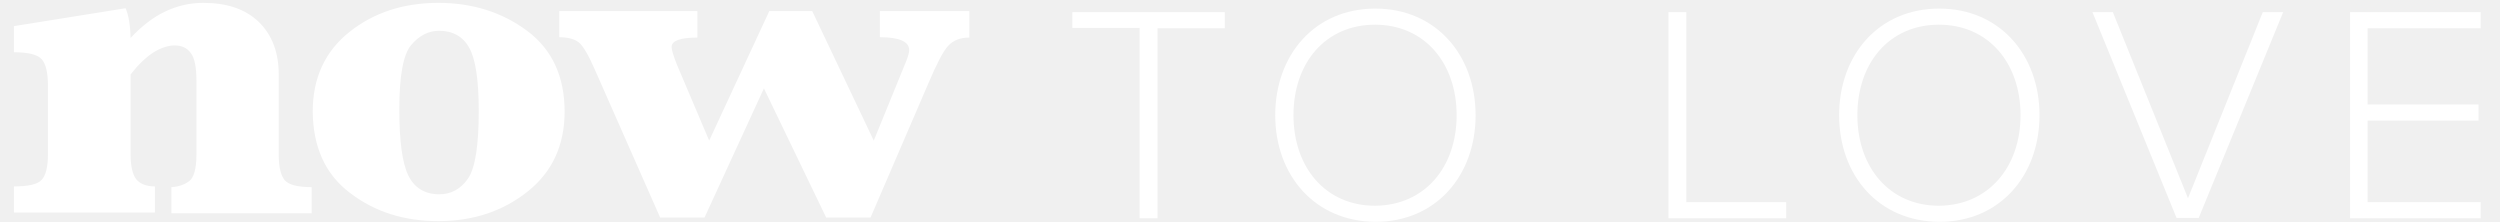
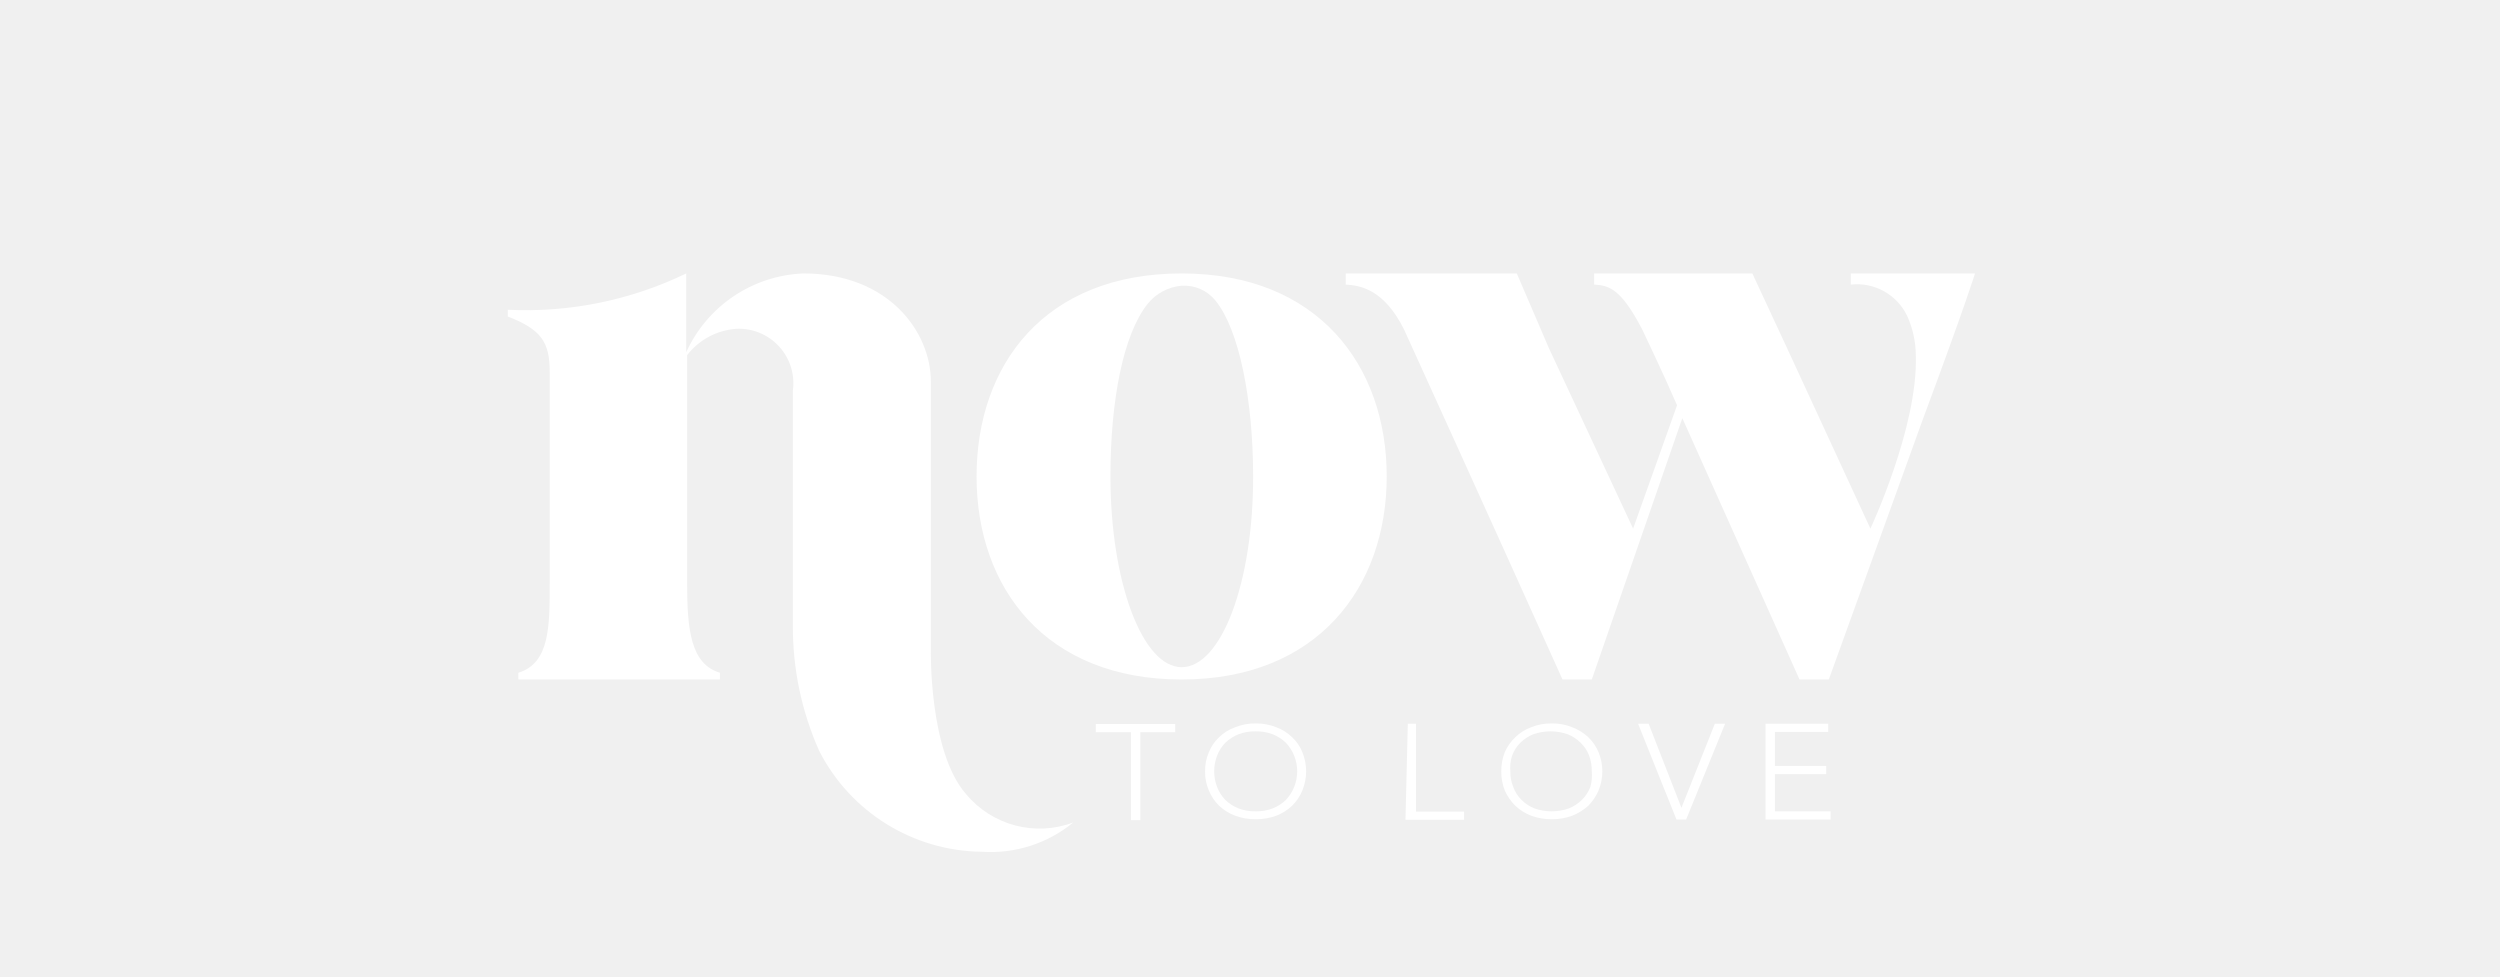
- <svg xmlns="http://www.w3.org/2000/svg" version="1.1" id="Layer_1" x="0px" y="0px" viewBox="0 0 698.7 61.9" style="enable-background:new 0 0 698.7 61.9;" xml:space="preserve">
-   <style type="text/css">
- 	.st0{fill:#FFFFFF;}
- </style>
-   <g>
-     <path class="st0" d="M318.5,60.9V7.8h-18.8V3.4h42.6v4.5h-18.8v53.1H318.5z" />
-     <path class="st0" d="M356.4,32.2c0-16.8,11-29.8,28-29.8c16.8,0,28,12.9,28,29.8s-11.1,29.8-28,29.8   C367.5,61.9,356.4,49,356.4,32.2z M407.1,32.2c0-14.6-9-25.3-22.8-25.3c-13.9,0-22.8,10.7-22.8,25.3c0,14.5,8.9,25.3,22.8,25.3   C398.2,57.4,407.1,46.7,407.1,32.2z" />
-     <path class="st0" d="M466.3,60.9V3.4h5v53.1h27.9v4.5H466.3z" />
-     <path class="st0" d="M514,32.2c0-16.8,11-29.8,28-29.8c16.8,0,28,12.9,28,29.8s-11.1,29.8-28,29.8C525,61.9,514,49,514,32.2z    M564.7,32.2c0-14.6-9-25.3-22.8-25.3c-13.9,0-22.8,10.7-22.8,25.3c0,14.5,8.9,25.3,22.8,25.3C555.7,57.4,564.7,46.7,564.7,32.2z" />
-     <path class="st0" d="M608.3,60.9L584.8,3.4h5.7l21,52l20.9-52h5.7l-23.6,57.5H608.3z" />
-     <path class="st0" d="M656.8,60.9V3.4h36.5v4.5h-31.6v21.3h31v4.5h-31v22.8h31.6v4.5H656.8z" />
+ <svg xmlns="http://www.w3.org/2000/svg" width="128px" height="50px" viewBox="0 0 128 50" version="1.1">
+   <g id="Artboard" stroke="none" stroke-width="1" fill="none" fill-rule="evenodd">
+     <g id="Now-To-Love-(2)" transform="translate(26, 14)" fill="#FFFFFF">
+       <polygon id="Path" points="31.905 23.49 30.105 23.49 30.105 23.07 34.17 23.07 34.17 23.49 32.385 23.49 32.385 27.99 31.905 27.99" />
+       <path d="M35.7,25.5 C35.694,25.16 35.76,24.822 35.895,24.51 C36.011,24.219 36.191,23.958 36.42,23.745 C36.653,23.515 36.935,23.341 37.245,23.235 C37.578,23.099 37.935,23.032 38.295,23.04 C38.654,23.035 39.011,23.102 39.345,23.235 C39.648,23.345 39.925,23.519 40.155,23.745 C40.384,23.958 40.564,24.219 40.68,24.51 C40.939,25.139 40.939,25.846 40.68,26.475 C40.56,26.768 40.382,27.034 40.155,27.255 C39.921,27.476 39.645,27.649 39.345,27.765 C39.009,27.887 38.653,27.948 38.295,27.945 C37.937,27.95 37.581,27.889 37.245,27.765 C36.938,27.653 36.657,27.479 36.42,27.255 C36.193,27.034 36.015,26.768 35.895,26.475 C35.761,26.168 35.695,25.835 35.7,25.5 Z M36.165,25.5 C36.167,25.772 36.218,26.041 36.315,26.295 C36.41,26.541 36.553,26.765 36.735,26.955 C36.93,27.142 37.159,27.29 37.41,27.39 C37.692,27.497 37.993,27.548 38.295,27.54 C38.592,27.546 38.887,27.495 39.165,27.39 C39.416,27.29 39.645,27.142 39.84,26.955 C40.608,26.131 40.608,24.854 39.84,24.03 C39.645,23.843 39.416,23.695 39.165,23.595 C38.887,23.49 38.592,23.439 38.295,23.445 C37.993,23.437 37.692,23.488 37.41,23.595 C37.159,23.695 36.93,23.843 36.735,24.03 C36.553,24.22 36.41,24.444 36.315,24.69 C36.217,24.949 36.166,25.223 36.165,25.5 Z" id="Shape" fill-rule="nonzero" />
+       <polygon id="Path" points="46.08 23.055 46.5 23.055 46.5 27.555 48.96 27.555 48.96 27.975 45.96 27.975" />
+       <path d="M50.865,25.5 C50.861,25.162 50.922,24.825 51.045,24.51 C51.172,24.221 51.356,23.961 51.585,23.745 C51.815,23.519 52.092,23.345 52.395,23.235 C52.728,23.1 53.085,23.034 53.445,23.04 C53.805,23.032 54.162,23.099 54.495,23.235 C54.801,23.349 55.082,23.522 55.32,23.745 C55.545,23.962 55.724,24.222 55.845,24.51 C56.104,25.139 56.104,25.846 55.845,26.475 C55.72,26.765 55.542,27.03 55.32,27.255 C55.078,27.473 54.798,27.646 54.495,27.765 C54.159,27.889 53.803,27.95 53.445,27.945 C53.087,27.948 52.731,27.887 52.395,27.765 C52.095,27.649 51.819,27.476 51.585,27.255 C51.359,27.03 51.176,26.766 51.045,26.475 C50.924,26.164 50.863,25.833 50.865,25.5 Z M51.33,25.5 C51.325,25.772 51.376,26.043 51.48,26.295 C51.569,26.544 51.713,26.769 51.9,26.955 C52.089,27.142 52.314,27.29 52.56,27.39 C53.133,27.59 53.757,27.59 54.33,27.39 C54.576,27.29 54.801,27.142 54.99,26.955 C55.182,26.77 55.33,26.544 55.425,26.295 C55.497,26.037 55.522,25.767 55.5,25.5 C55.504,25.224 55.458,24.95 55.365,24.69 C55.27,24.441 55.122,24.215 54.93,24.03 C54.741,23.843 54.516,23.695 54.27,23.595 C53.697,23.395 53.073,23.395 52.5,23.595 C52.254,23.695 52.029,23.843 51.84,24.03 C51.653,24.216 51.509,24.441 51.42,24.69 C51.335,24.951 51.304,25.227 51.33,25.5 Z" id="Shape" fill-rule="nonzero" />
+       <polygon id="Path" points="57.87 23.055 58.41 23.055 60.09 27.36 61.8 23.055 62.325 23.055 60.33 27.96 59.835 27.96" />
+       <polygon id="Path" points="64.395 23.055 67.605 23.055 67.605 23.475 64.875 23.475 64.875 25.215 67.5 25.215 67.5 25.635 64.875 25.635 64.875 27.54 67.725 27.54 67.725 27.96 64.395 27.96" />
+       <path d="M75.12,-8.8817842e-16 C75.12,-8.8817842e-16 74.67,1.5 72.405,7.59 L67.635,20.79 L66.135,20.79 L60.135,7.41 L55.5,20.79 L54,20.79 C50.19,12.315 45.885,2.865 45.885,2.865 C44.85,0.795 43.635,0.615 42.9,0.57 L42.9,-8.8817842e-16 L51.66,-5.55111512e-17 L53.31,3.84 L57.615,13.065 L59.865,6.75 C59.22,5.25 58.08,2.865 58.08,2.865 C57,0.795 56.4,0.615 55.62,0.57 L55.62,-5.55111512e-17 L63.72,-5.55111512e-17 L65.505,3.84 L69.765,13.065 C69.765,13.065 72.21,7.86 72.09,4.185 C72.084,3.486 71.931,2.796 71.64,2.16 C71.114,1.074 69.96,0.437 68.76,0.57 L68.76,-8.8817842e-16 L75.12,-8.8817842e-16 Z" id="Path" />
+       <path d="M34.5,0 C27.48,0 24,4.68 24,10.395 C24,16.11 27.54,20.79 34.5,20.79 C41.46,20.79 45,16.065 45,10.395 C45,4.725 41.49,0 34.5,0 Z M34.5,20.16 C32.49,20.16 30.855,15.795 30.855,10.395 C30.855,6.48 31.515,3.135 32.745,1.575 C33.173,1.029 33.809,0.687 34.5,0.63 C35.162,0.587 35.805,0.866 36.225,1.38 C37.455,2.88 38.16,6.51 38.16,10.38 C38.175,15.795 36.54,20.16 34.5,20.16 Z" id="Shape" fill-rule="nonzero" />
+       <path d="M23.46,26.655 C21.54,24.465 21.66,19.23 21.66,19.23 L21.66,5.535 C21.66,3 19.5,0 15.135,0 C12.533,0.102 10.211,1.664 9.135,4.035 L9.135,0 C6.294,1.375 3.153,2.015 -1.77635684e-15,1.86 L-1.77635684e-15,2.205 C1.695,2.865 2.145,3.495 2.145,5.04 L2.145,15.81 C2.145,18.105 2.145,19.95 0.54,20.445 L0.54,20.79 L10.86,20.79 L10.86,20.445 C9.36,19.995 9.18,18.24 9.18,15.81 L9.18,4.185 C9.789,3.396 10.706,2.905 11.7,2.835 C12.528,2.796 13.33,3.127 13.889,3.739 C14.449,4.35 14.707,5.179 14.595,6 L14.595,18 C14.58,20.222 15.04,22.421 15.945,24.45 C17.545,27.584 20.752,29.571 24.27,29.61 C25.964,29.725 27.638,29.188 28.95,28.11 C26.997,28.846 24.792,28.262 23.46,26.655 Z" id="Path" />
+     </g>
  </g>
-   <path class="st0" d="M196.9,60.8l16.6-36.1l17.4,36.1h12.4l16.2-37.6c2.3-5.4,4.1-8.9,5.5-10.4c1.4-1.5,3.3-2.3,5.9-2.3V3.1h-25v7.3  c5.4,0,8.2,1.2,8.2,3.6c0,0.7-0.3,1.7-0.8,3l-9.1,22.3L227,3.1h-12l-16.8,36.2l-9-21.2c-1-2.5-1.5-4.2-1.5-5c0-1.7,2.4-2.6,7.2-2.6  V3.1h-38.6v7.3c2.4,0,4.2,0.5,5.4,1.4c1.2,0.9,2.8,3.6,4.7,8l18.1,41H196.9z M114.9,12.6c2.2-2.6,4.8-4,7.8-4c3.8,0,6.7,1.6,8.4,4.7  c1.8,3.1,2.7,9,2.7,17.8c0,9.6-1,15.9-3,18.8c-2,2.9-4.7,4.4-8,4.4c-4.1,0-7-1.8-8.7-5.3c-1.7-3.5-2.5-9.7-2.5-18.5  C111.6,21.2,112.7,15.2,114.9,12.6 M97.8,53.9c6.9,5.3,15.1,7.9,24.7,7.9c9.8,0,18.1-2.8,25-8.3c6.9-5.5,10.3-13,10.3-22.3  c0-9.8-3.5-17.4-10.5-22.6c-7-5.2-15.3-7.8-24.8-7.8c-9.7,0-18,2.7-24.8,8.1c-6.8,5.4-10.3,12.8-10.3,22.3  C87.5,41.1,90.9,48.7,97.8,53.9 M42.8,14.7c2.1-1.3,4.1-2,6-2c2,0,3.5,0.7,4.5,2.1c1.1,1.4,1.6,4,1.6,7.7v20.7c0,3.9-0.7,6.4-2,7.4  c-1.3,1-3,1.6-5,1.7v7.3h39.2v-7.3c-3.8,0-6.3-0.6-7.5-1.9c-1.1-1.3-1.7-3.7-1.7-7.1V20.8c0-6.2-1.9-11.1-5.6-14.7  c-3.8-3.6-8.9-5.3-15.5-5.3c-3.7,0-7.2,0.8-10.6,2.4c-3.4,1.6-6.6,4.1-9.7,7.4c-0.1-3.7-0.6-6.5-1.4-8.3l-31.2,5v7.3  c4.1,0,6.7,0.7,7.8,2c1.1,1.3,1.7,3.7,1.7,7.2v19.3c0,3.5-0.6,5.9-1.7,7.1c-1.1,1.3-3.7,1.9-7.8,1.9v7.3h39.4v-7.3  c-2.5,0-4.3-0.8-5.3-2.1c-1-1.4-1.5-3.7-1.5-6.9V20.8C38.6,18.1,40.7,16.1,42.8,14.7" />
</svg>
